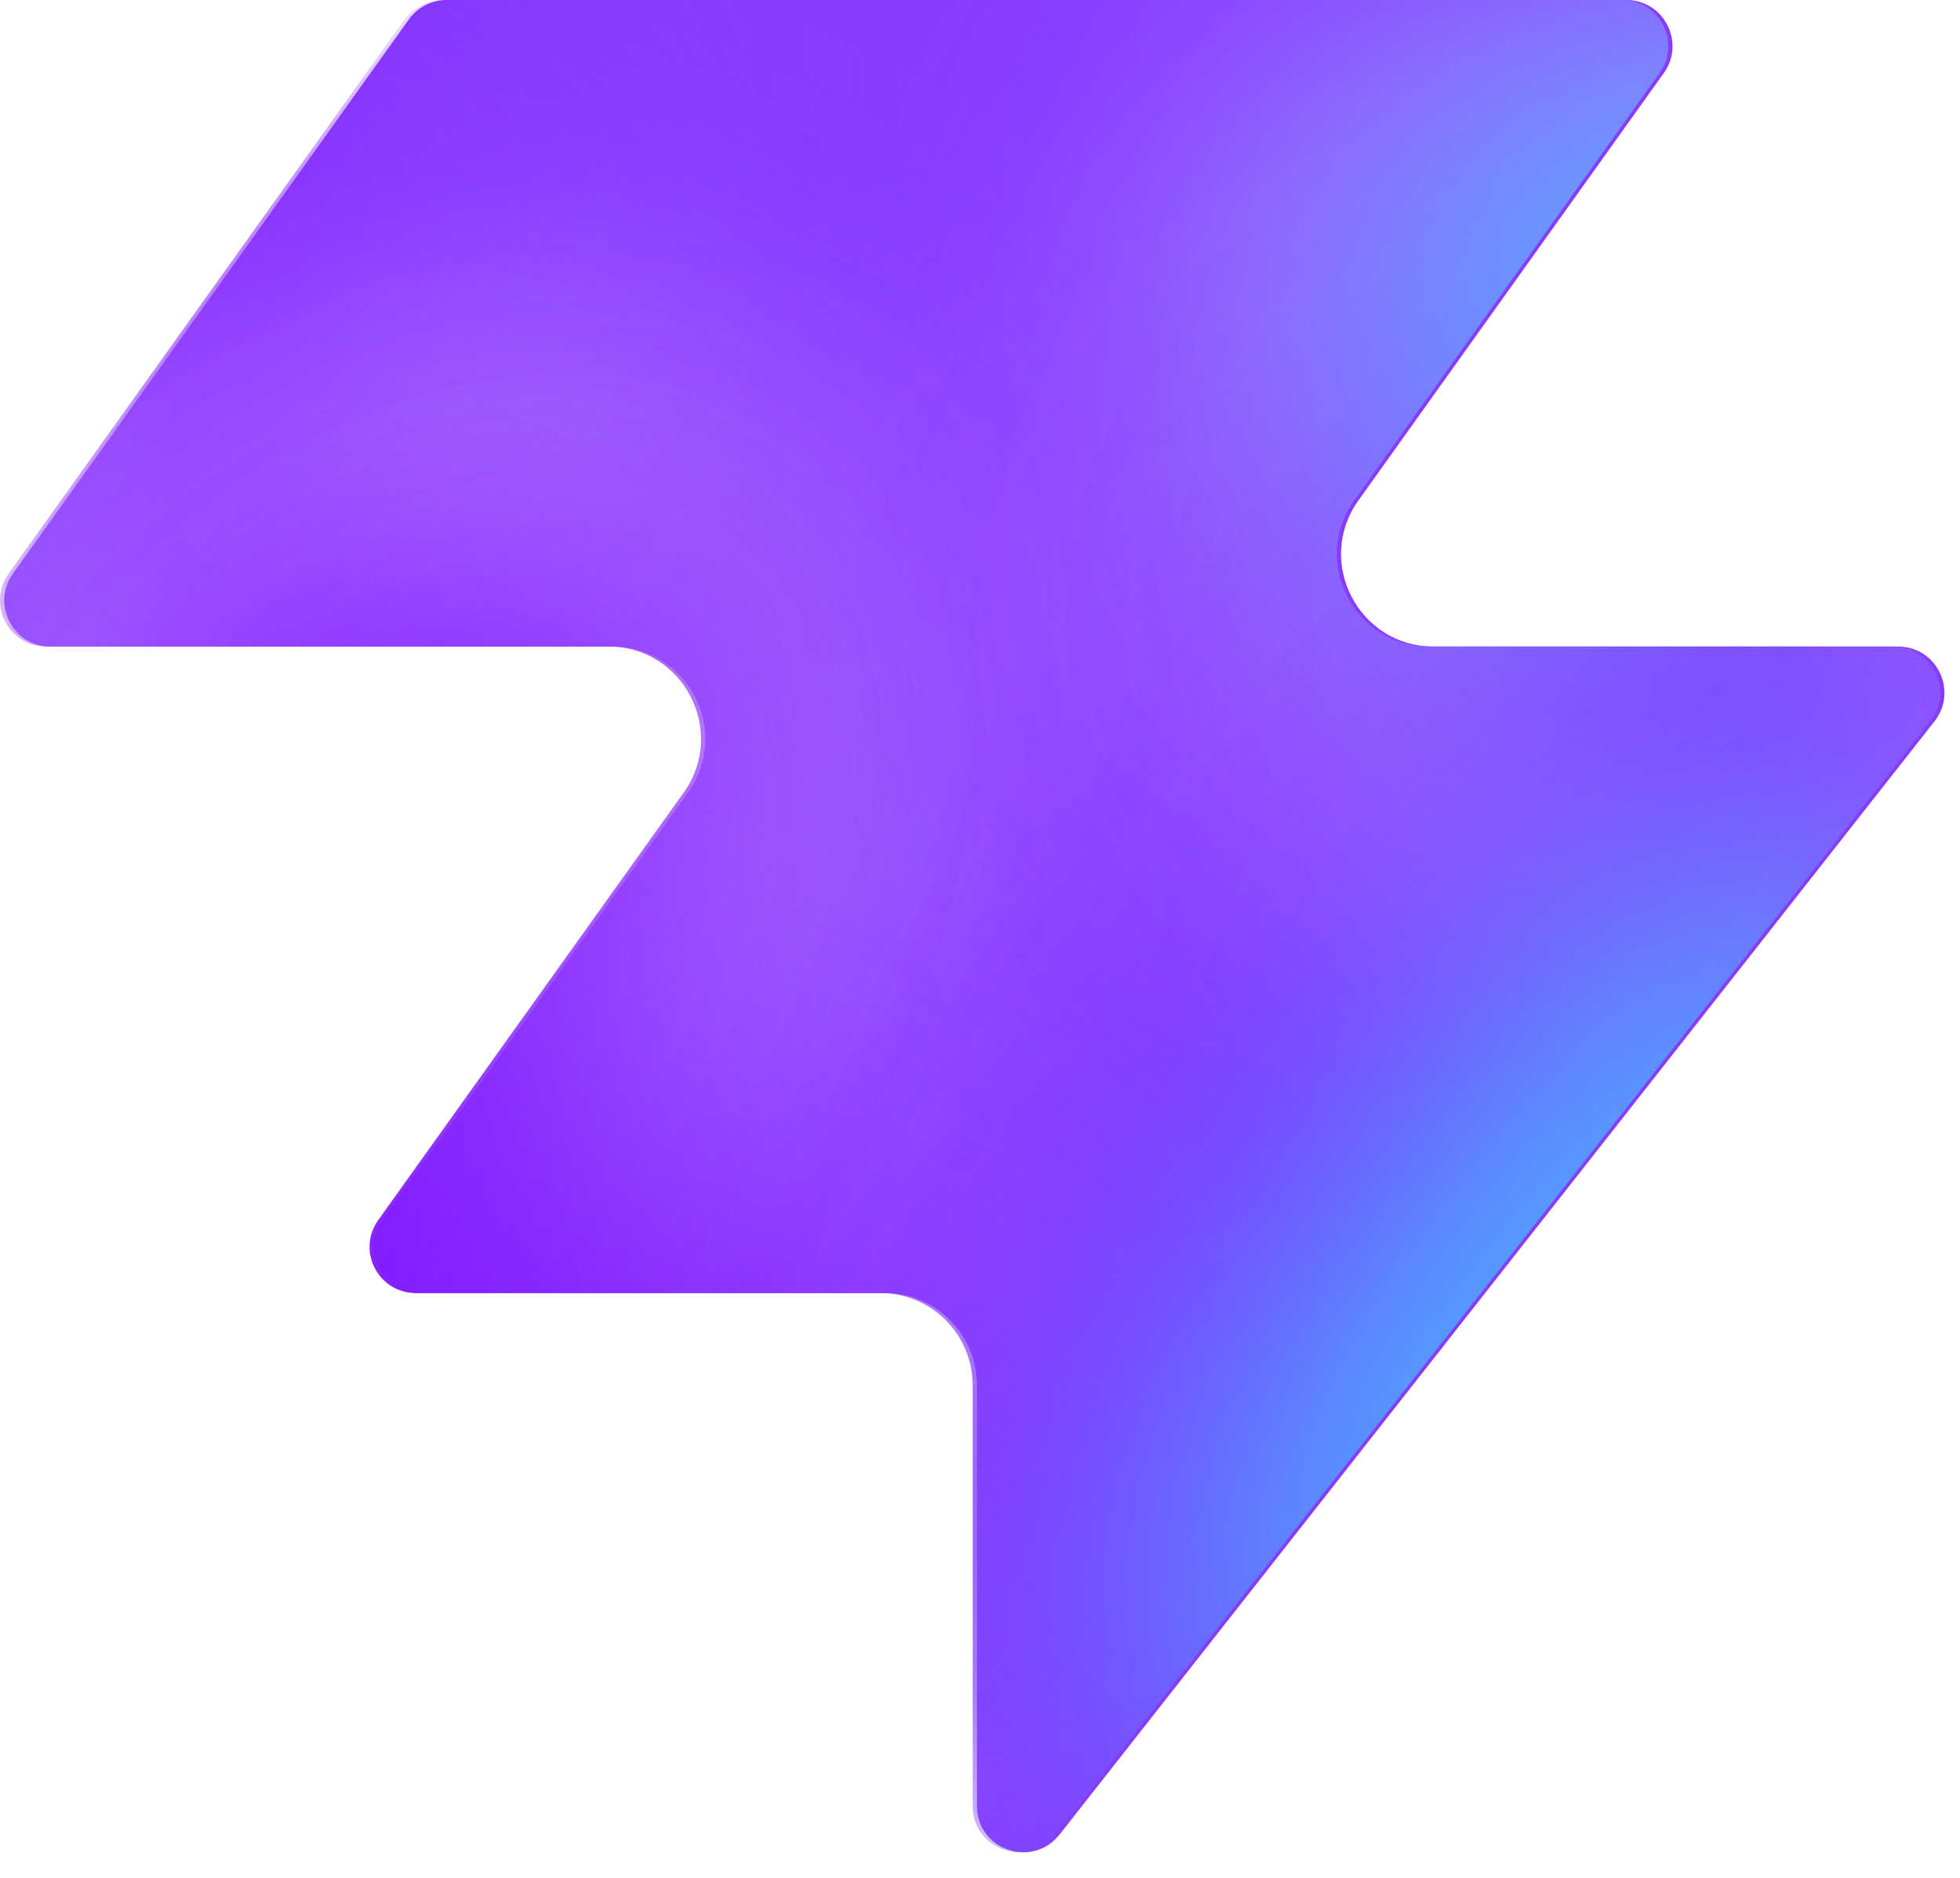
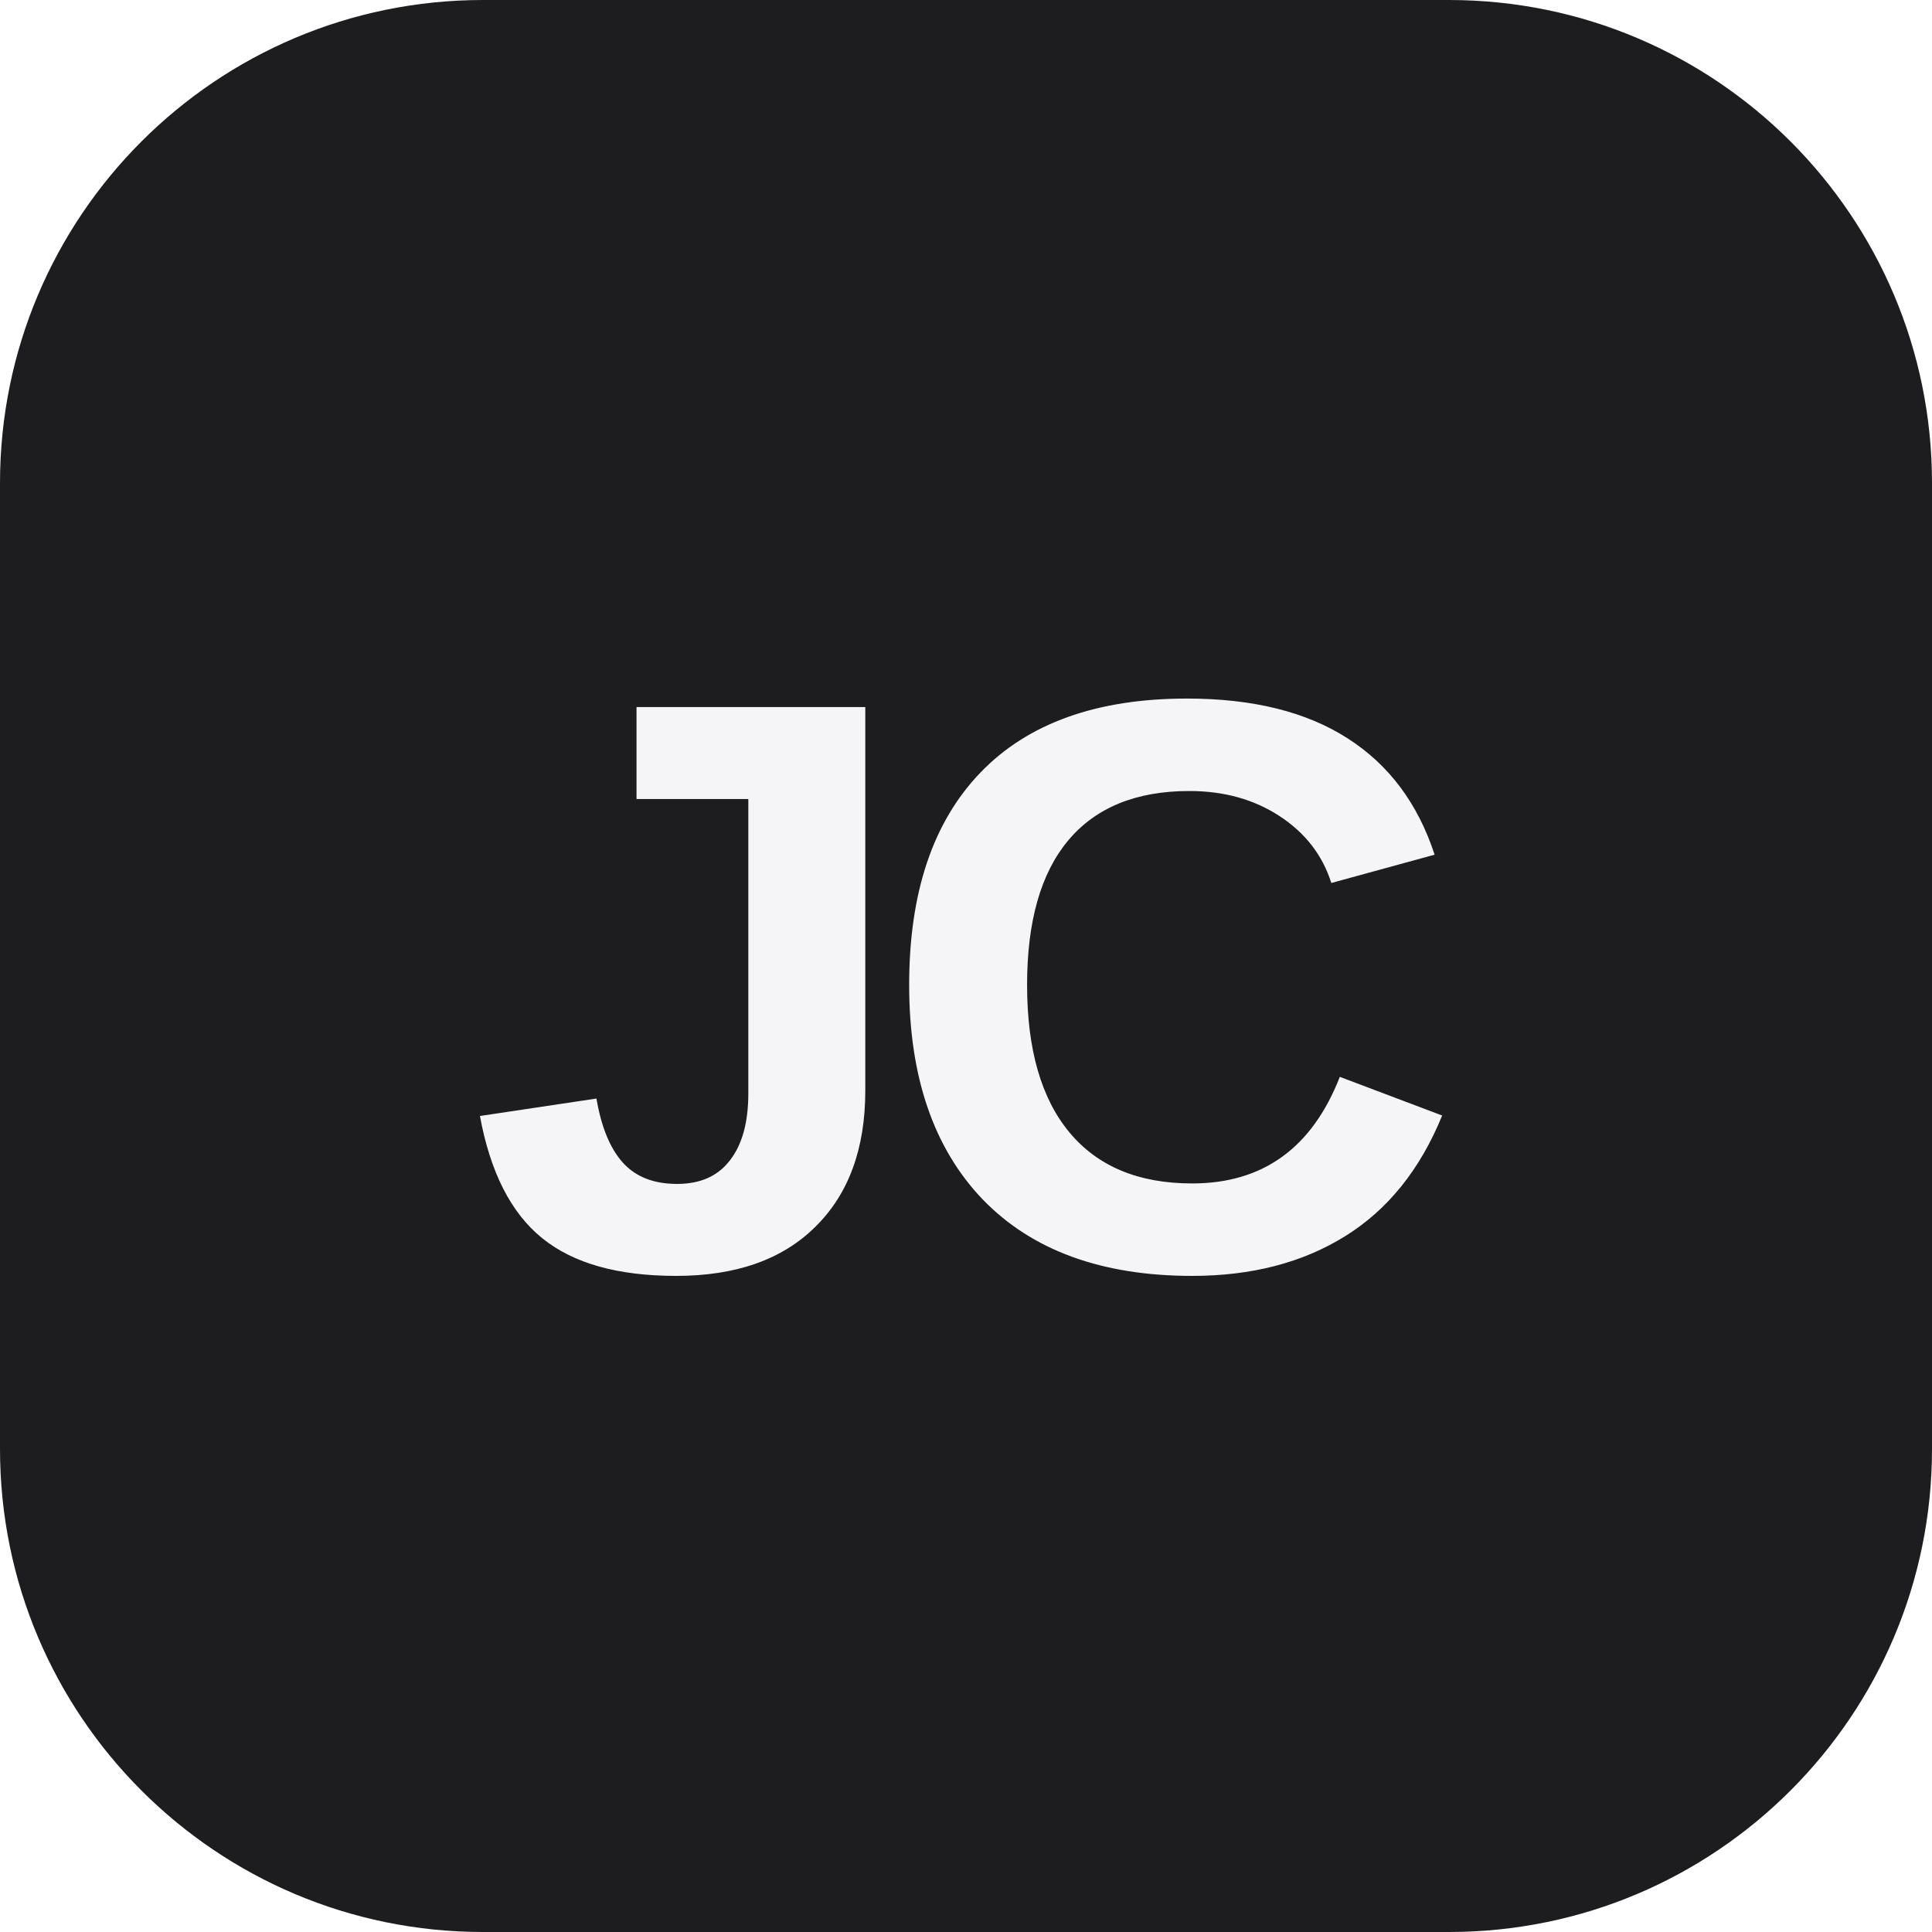
- <svg xmlns="http://www.w3.org/2000/svg" width="48" height="46" fill="none" viewBox="0 0 48 46">
-   <path fill="#863bff" d="M25.946 44.938c-.664.845-2.021.375-2.021-.698V33.937a2.26 2.26 0 0 0-2.262-2.262H10.287c-.92 0-1.456-1.04-.92-1.788l7.48-10.471c1.07-1.497 0-3.578-1.842-3.578H1.237c-.92 0-1.456-1.04-.92-1.788L10.013.474c.214-.297.556-.474.92-.474h28.894c.92 0 1.456 1.04.92 1.788l-7.48 10.471c-1.07 1.498 0 3.579 1.842 3.579h11.377c.943 0 1.473 1.088.89 1.83L25.947 44.94z" style="fill:#863bff;fill:color(display-p3 .525 .23 1);fill-opacity:1" />
-   <mask id="a" width="48" height="46" x="0" y="0" maskUnits="userSpaceOnUse" style="mask-type:alpha">
-     <path fill="#000" d="M25.842 44.938c-.664.844-2.021.375-2.021-.698V33.937a2.26 2.26 0 0 0-2.262-2.262H10.183c-.92 0-1.456-1.04-.92-1.788l7.48-10.471c1.07-1.498 0-3.579-1.842-3.579H1.133c-.92 0-1.456-1.04-.92-1.787L9.91.473c.214-.297.556-.474.92-.474h28.894c.92 0 1.456 1.04.92 1.788l-7.48 10.471c-1.07 1.498 0 3.578 1.842 3.578h11.377c.943 0 1.473 1.088.89 1.832L25.843 44.94z" style="fill:#000;fill-opacity:1" />
-   </mask>
-   <g mask="url(#a)">
-     <g filter="url(#b)">
-       <ellipse cx="5.508" cy="14.704" fill="#ede6ff" rx="5.508" ry="14.704" style="fill:#ede6ff;fill:color(display-p3 .927 .903 1);fill-opacity:1" transform="matrix(.00324 1 1 -.00324 -4.47 31.516)" />
-     </g>
-     <g filter="url(#c)">
-       <ellipse cx="10.399" cy="29.851" fill="#ede6ff" rx="10.399" ry="29.851" style="fill:#ede6ff;fill:color(display-p3 .927 .903 1);fill-opacity:1" transform="matrix(.00324 1 1 -.00324 -39.328 7.883)" />
-     </g>
-     <g filter="url(#d)">
-       <ellipse cx="5.508" cy="30.487" fill="#7e14ff" rx="5.508" ry="30.487" style="fill:#7e14ff;fill:color(display-p3 .492 .077 1);fill-opacity:1" transform="rotate(89.814 -25.913 -14.639)scale(1 -1)" />
-     </g>
-     <g filter="url(#e)">
-       <ellipse cx="5.508" cy="30.599" fill="#7e14ff" rx="5.508" ry="30.599" style="fill:#7e14ff;fill:color(display-p3 .492 .077 1);fill-opacity:1" transform="rotate(89.814 -32.644 -3.334)scale(1 -1)" />
-     </g>
-     <g filter="url(#f)">
-       <ellipse cx="5.508" cy="30.599" fill="#7e14ff" rx="5.508" ry="30.599" style="fill:#7e14ff;fill:color(display-p3 .492 .077 1);fill-opacity:1" transform="matrix(.00324 1 1 -.00324 -34.34 30.47)" />
-     </g>
-     <g filter="url(#g)">
-       <ellipse cx="14.072" cy="22.078" fill="#ede6ff" rx="14.072" ry="22.078" style="fill:#ede6ff;fill:color(display-p3 .927 .903 1);fill-opacity:1" transform="rotate(93.35 24.506 48.493)scale(-1 1)" />
-     </g>
-     <g filter="url(#h)">
-       <ellipse cx="3.47" cy="21.501" fill="#7e14ff" rx="3.47" ry="21.501" style="fill:#7e14ff;fill:color(display-p3 .492 .077 1);fill-opacity:1" transform="rotate(89.009 28.708 47.59)scale(-1 1)" />
-     </g>
-     <g filter="url(#i)">
-       <ellipse cx="3.47" cy="21.501" fill="#7e14ff" rx="3.47" ry="21.501" style="fill:#7e14ff;fill:color(display-p3 .492 .077 1);fill-opacity:1" transform="rotate(89.009 28.708 47.59)scale(-1 1)" />
-     </g>
-     <g filter="url(#j)">
-       <ellipse cx=".387" cy="8.972" fill="#7e14ff" rx="4.407" ry="29.108" style="fill:#7e14ff;fill:color(display-p3 .492 .077 1);fill-opacity:1" transform="rotate(39.51 .387 8.972)" />
-     </g>
-     <g filter="url(#k)">
-       <ellipse cx="47.523" cy="-6.092" fill="#7e14ff" rx="4.407" ry="29.108" style="fill:#7e14ff;fill:color(display-p3 .492 .077 1);fill-opacity:1" transform="rotate(37.892 47.523 -6.092)" />
-     </g>
-     <g filter="url(#l)">
-       <ellipse cx="41.412" cy="6.333" fill="#47bfff" rx="5.971" ry="9.665" style="fill:#47bfff;fill:color(display-p3 .28 .748 1);fill-opacity:1" transform="rotate(37.892 41.412 6.333)" />
-     </g>
-     <g filter="url(#m)">
-       <ellipse cx="-1.879" cy="38.332" fill="#7e14ff" rx="4.407" ry="29.108" style="fill:#7e14ff;fill:color(display-p3 .492 .077 1);fill-opacity:1" transform="rotate(37.892 -1.88 38.332)" />
-     </g>
-     <g filter="url(#n)">
-       <ellipse cx="-1.879" cy="38.332" fill="#7e14ff" rx="4.407" ry="29.108" style="fill:#7e14ff;fill:color(display-p3 .492 .077 1);fill-opacity:1" transform="rotate(37.892 -1.88 38.332)" />
-     </g>
-     <g filter="url(#o)">
-       <ellipse cx="35.651" cy="29.907" fill="#7e14ff" rx="4.407" ry="29.108" style="fill:#7e14ff;fill:color(display-p3 .492 .077 1);fill-opacity:1" transform="rotate(37.892 35.651 29.907)" />
-     </g>
-     <g filter="url(#p)">
-       <ellipse cx="38.418" cy="32.4" fill="#47bfff" rx="5.971" ry="15.297" style="fill:#47bfff;fill:color(display-p3 .28 .748 1);fill-opacity:1" transform="rotate(37.892 38.418 32.4)" />
-     </g>
-   </g>
-   <defs>
-     <filter id="b" width="60.045" height="41.654" x="-19.77" y="16.149" color-interpolation-filters="sRGB" filterUnits="userSpaceOnUse">
-       <feFlood flood-opacity="0" result="BackgroundImageFix" />
-       <feBlend in="SourceGraphic" in2="BackgroundImageFix" result="shape" />
-       <feGaussianBlur result="effect1_foregroundBlur_2002_17158" stdDeviation="7.659" />
-     </filter>
-     <filter id="c" width="90.34" height="51.437" x="-54.613" y="-7.533" color-interpolation-filters="sRGB" filterUnits="userSpaceOnUse">
-       <feFlood flood-opacity="0" result="BackgroundImageFix" />
-       <feBlend in="SourceGraphic" in2="BackgroundImageFix" result="shape" />
-       <feGaussianBlur result="effect1_foregroundBlur_2002_17158" stdDeviation="7.659" />
-     </filter>
-     <filter id="d" width="79.355" height="29.4" x="-49.64" y="2.03" color-interpolation-filters="sRGB" filterUnits="userSpaceOnUse">
-       <feFlood flood-opacity="0" result="BackgroundImageFix" />
-       <feBlend in="SourceGraphic" in2="BackgroundImageFix" result="shape" />
-       <feGaussianBlur result="effect1_foregroundBlur_2002_17158" stdDeviation="4.596" />
-     </filter>
-     <filter id="e" width="79.579" height="29.4" x="-45.045" y="20.029" color-interpolation-filters="sRGB" filterUnits="userSpaceOnUse">
-       <feFlood flood-opacity="0" result="BackgroundImageFix" />
-       <feBlend in="SourceGraphic" in2="BackgroundImageFix" result="shape" />
-       <feGaussianBlur result="effect1_foregroundBlur_2002_17158" stdDeviation="4.596" />
-     </filter>
-     <filter id="f" width="79.579" height="29.4" x="-43.513" y="21.178" color-interpolation-filters="sRGB" filterUnits="userSpaceOnUse">
-       <feFlood flood-opacity="0" result="BackgroundImageFix" />
-       <feBlend in="SourceGraphic" in2="BackgroundImageFix" result="shape" />
-       <feGaussianBlur result="effect1_foregroundBlur_2002_17158" stdDeviation="4.596" />
-     </filter>
-     <filter id="g" width="74.749" height="58.852" x="15.756" y="-17.901" color-interpolation-filters="sRGB" filterUnits="userSpaceOnUse">
-       <feFlood flood-opacity="0" result="BackgroundImageFix" />
-       <feBlend in="SourceGraphic" in2="BackgroundImageFix" result="shape" />
-       <feGaussianBlur result="effect1_foregroundBlur_2002_17158" stdDeviation="7.659" />
-     </filter>
-     <filter id="h" width="61.377" height="25.362" x="23.548" y="2.284" color-interpolation-filters="sRGB" filterUnits="userSpaceOnUse">
-       <feFlood flood-opacity="0" result="BackgroundImageFix" />
-       <feBlend in="SourceGraphic" in2="BackgroundImageFix" result="shape" />
-       <feGaussianBlur result="effect1_foregroundBlur_2002_17158" stdDeviation="4.596" />
-     </filter>
-     <filter id="i" width="61.377" height="25.362" x="23.548" y="2.284" color-interpolation-filters="sRGB" filterUnits="userSpaceOnUse">
-       <feFlood flood-opacity="0" result="BackgroundImageFix" />
-       <feBlend in="SourceGraphic" in2="BackgroundImageFix" result="shape" />
-       <feGaussianBlur result="effect1_foregroundBlur_2002_17158" stdDeviation="4.596" />
-     </filter>
-     <filter id="j" width="56.045" height="63.649" x="-27.636" y="-22.853" color-interpolation-filters="sRGB" filterUnits="userSpaceOnUse">
-       <feFlood flood-opacity="0" result="BackgroundImageFix" />
-       <feBlend in="SourceGraphic" in2="BackgroundImageFix" result="shape" />
-       <feGaussianBlur result="effect1_foregroundBlur_2002_17158" stdDeviation="4.596" />
-     </filter>
-     <filter id="k" width="54.814" height="64.646" x="20.116" y="-38.415" color-interpolation-filters="sRGB" filterUnits="userSpaceOnUse">
-       <feFlood flood-opacity="0" result="BackgroundImageFix" />
-       <feBlend in="SourceGraphic" in2="BackgroundImageFix" result="shape" />
-       <feGaussianBlur result="effect1_foregroundBlur_2002_17158" stdDeviation="4.596" />
-     </filter>
-     <filter id="l" width="33.541" height="35.313" x="24.641" y="-11.323" color-interpolation-filters="sRGB" filterUnits="userSpaceOnUse">
-       <feFlood flood-opacity="0" result="BackgroundImageFix" />
-       <feBlend in="SourceGraphic" in2="BackgroundImageFix" result="shape" />
-       <feGaussianBlur result="effect1_foregroundBlur_2002_17158" stdDeviation="4.596" />
-     </filter>
-     <filter id="m" width="54.814" height="64.646" x="-29.286" y="6.009" color-interpolation-filters="sRGB" filterUnits="userSpaceOnUse">
-       <feFlood flood-opacity="0" result="BackgroundImageFix" />
-       <feBlend in="SourceGraphic" in2="BackgroundImageFix" result="shape" />
-       <feGaussianBlur result="effect1_foregroundBlur_2002_17158" stdDeviation="4.596" />
-     </filter>
-     <filter id="n" width="54.814" height="64.646" x="-29.286" y="6.009" color-interpolation-filters="sRGB" filterUnits="userSpaceOnUse">
-       <feFlood flood-opacity="0" result="BackgroundImageFix" />
-       <feBlend in="SourceGraphic" in2="BackgroundImageFix" result="shape" />
-       <feGaussianBlur result="effect1_foregroundBlur_2002_17158" stdDeviation="4.596" />
-     </filter>
-     <filter id="o" width="54.814" height="64.646" x="8.244" y="-2.416" color-interpolation-filters="sRGB" filterUnits="userSpaceOnUse">
-       <feFlood flood-opacity="0" result="BackgroundImageFix" />
-       <feBlend in="SourceGraphic" in2="BackgroundImageFix" result="shape" />
-       <feGaussianBlur result="effect1_foregroundBlur_2002_17158" stdDeviation="4.596" />
-     </filter>
-     <filter id="p" width="39.409" height="43.623" x="18.713" y="10.588" color-interpolation-filters="sRGB" filterUnits="userSpaceOnUse">
-       <feFlood flood-opacity="0" result="BackgroundImageFix" />
-       <feBlend in="SourceGraphic" in2="BackgroundImageFix" result="shape" />
-       <feGaussianBlur result="effect1_foregroundBlur_2002_17158" stdDeviation="4.596" />
-     </filter>
-   </defs>
+ <svg xmlns="http://www.w3.org/2000/svg" viewBox="0 0 64 64">
+   <style>
+     rect { fill: #1d1d1f; }
+     text { fill: #f5f5f7; }
+     @media (prefers-color-scheme: dark) {
+       rect { fill: #f5f5f7; }
+       text { fill: #1d1d1f; }
+     }
+   </style>
+   <rect width="64" height="64" rx="16" />
+   <text x="32" y="42" text-anchor="middle" font-family="-apple-system, BlinkMacSystemFont, 'Helvetica Neue', Arial, sans-serif" font-size="27" font-weight="700" letter-spacing="-1.5">JC</text>
</svg>
